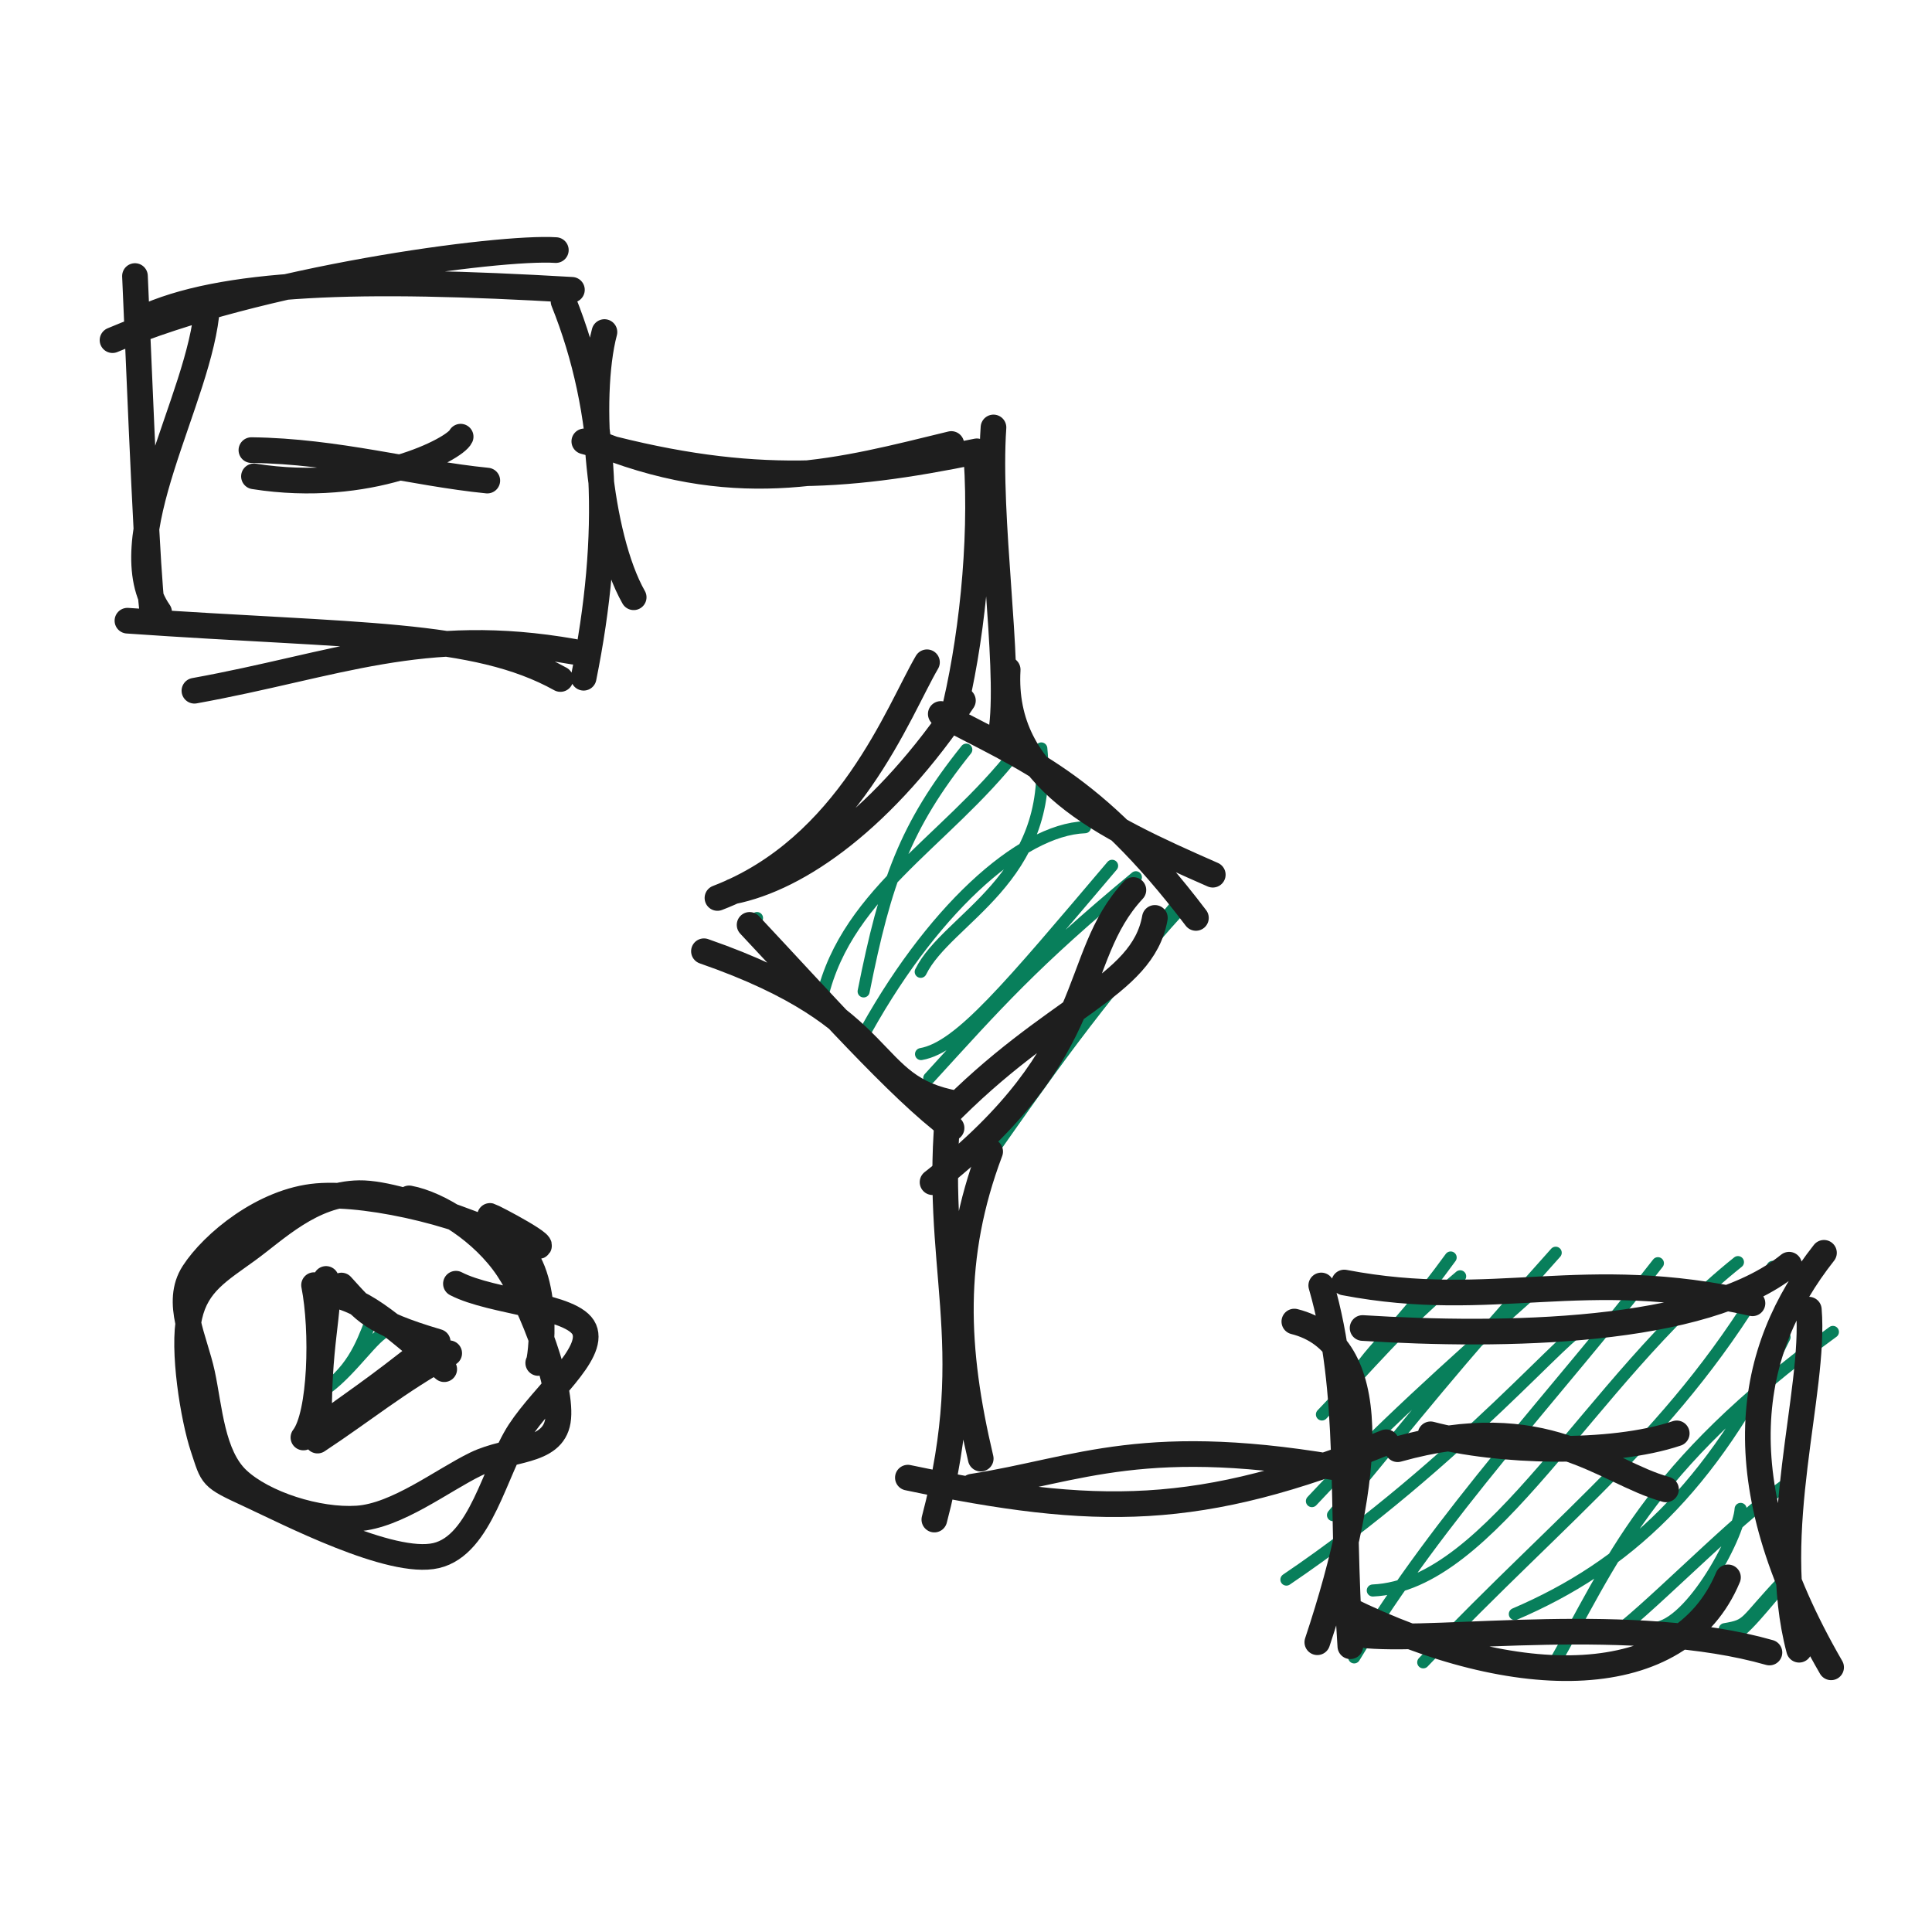
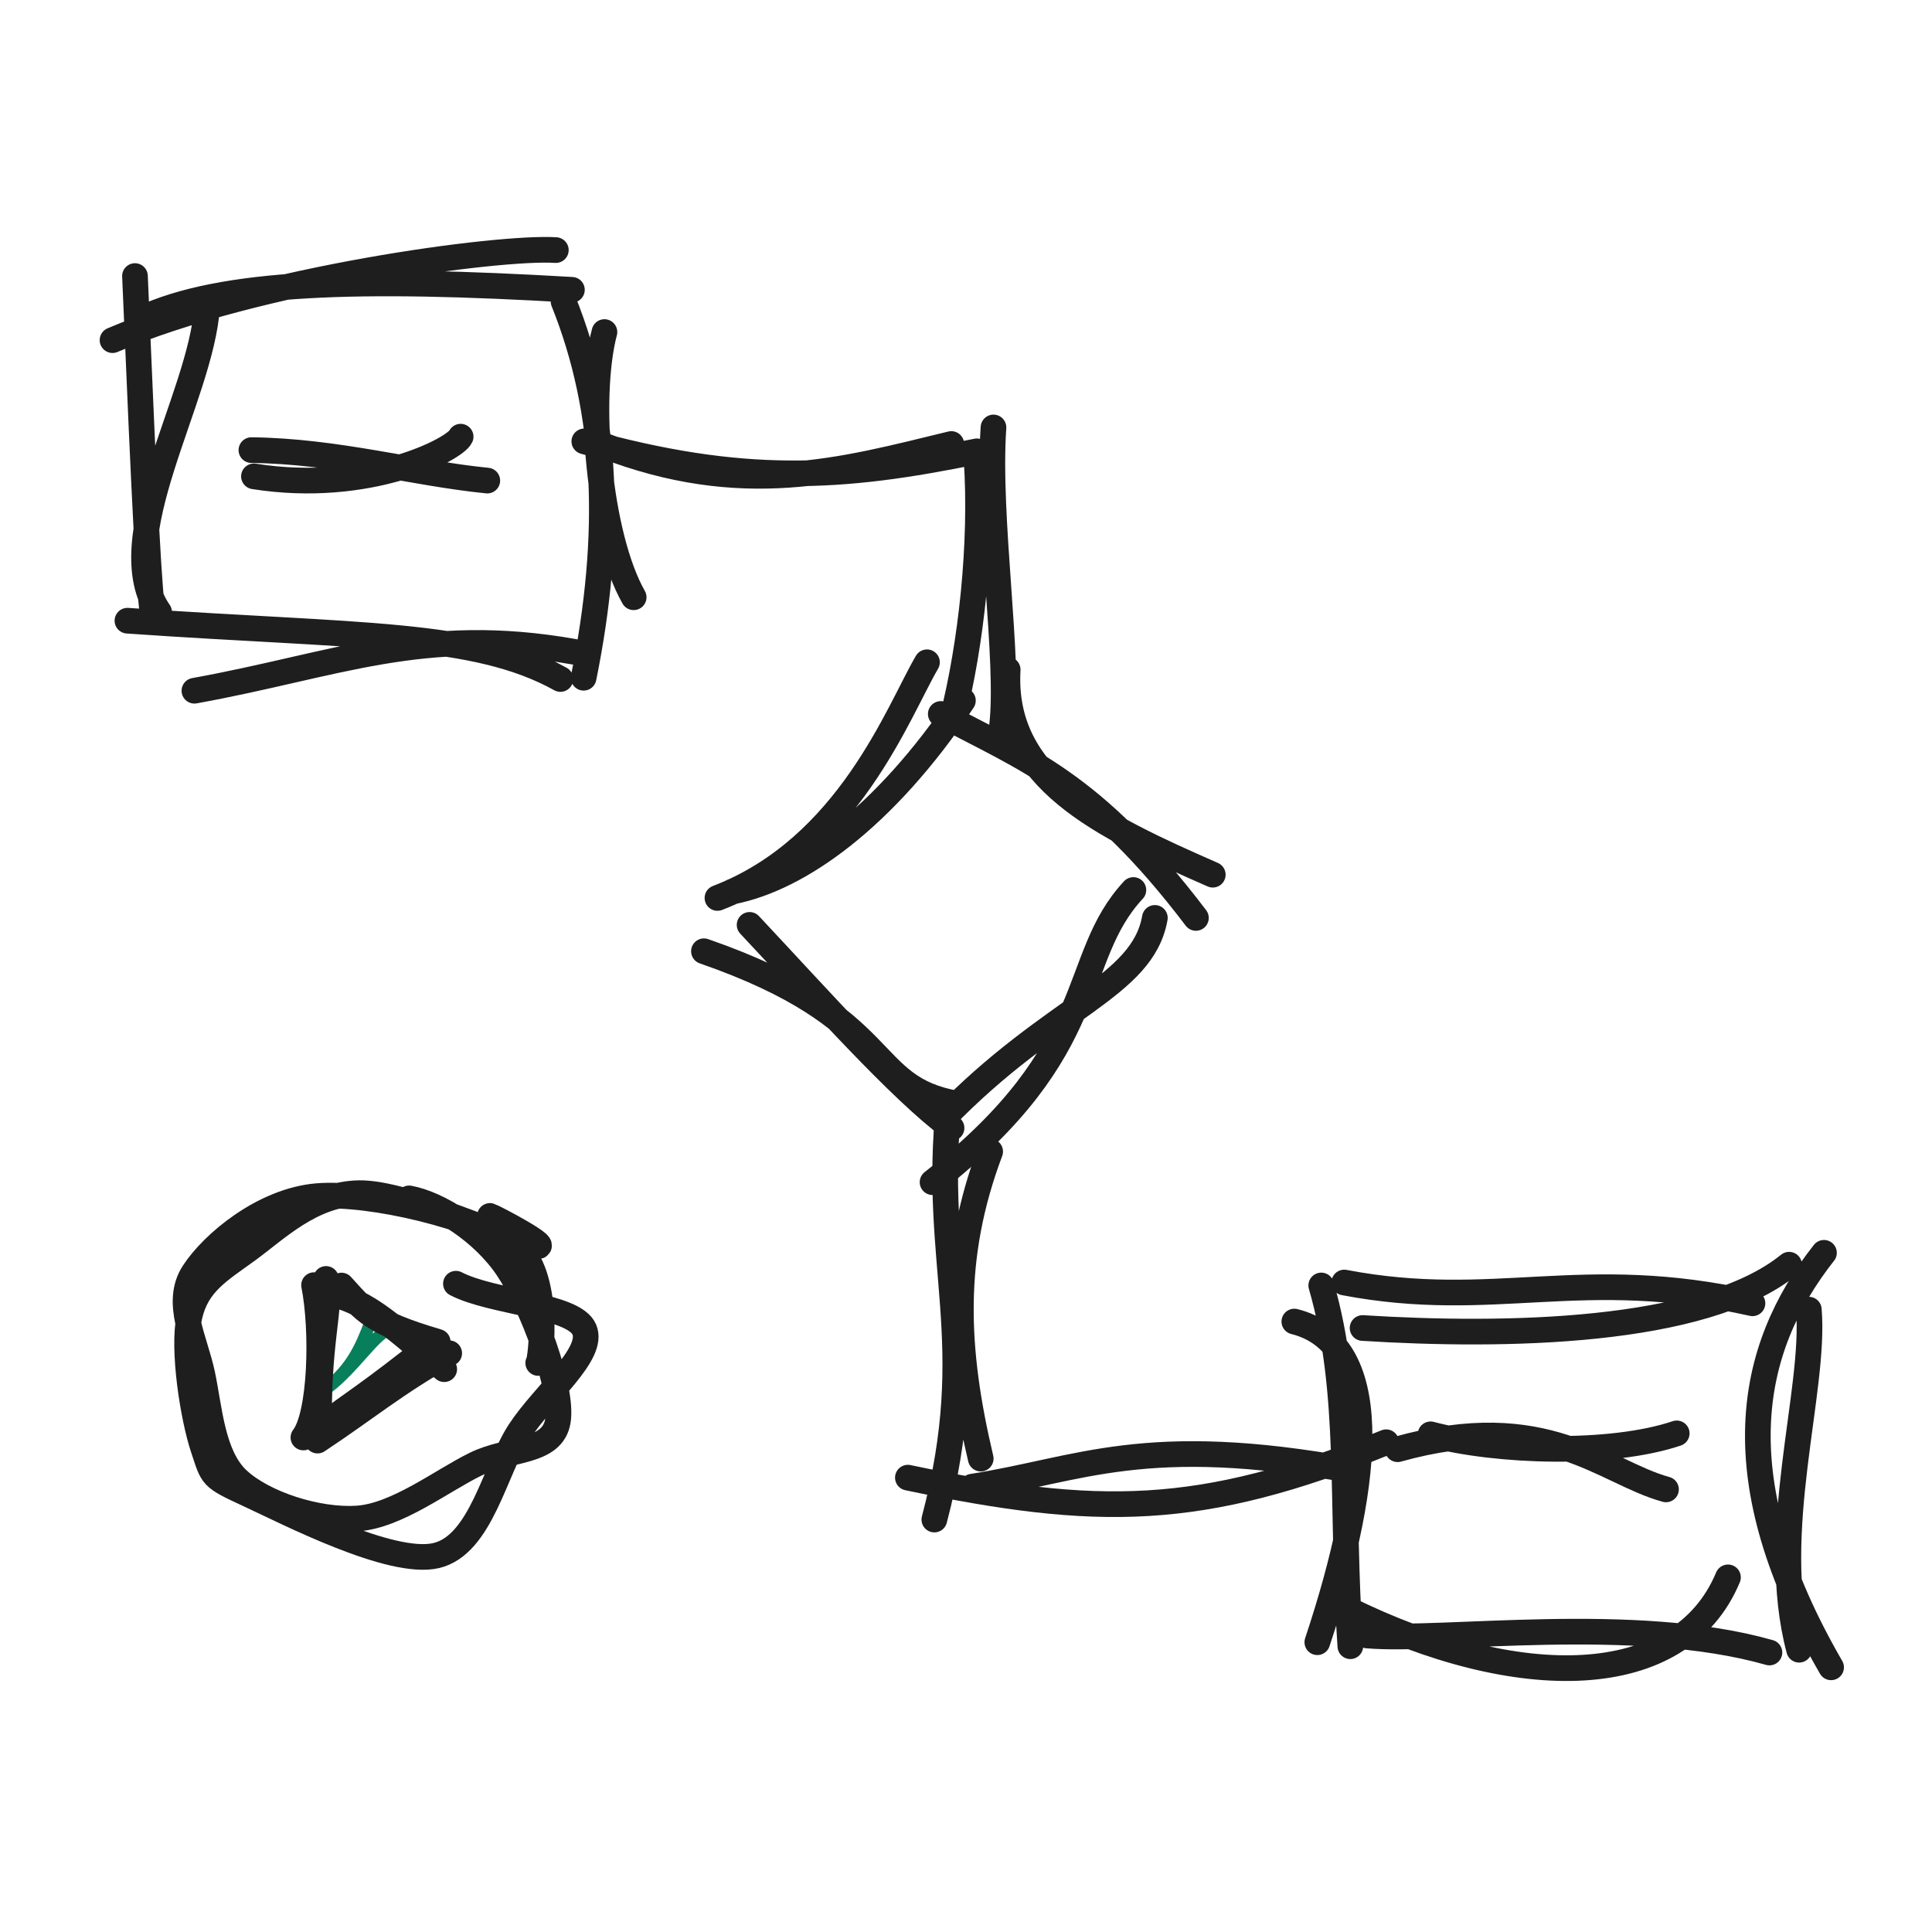
<svg xmlns="http://www.w3.org/2000/svg" width="128" height="128" viewBox="0 0 128 128" role="img">
  <path d="M7.455 22.536 C17.034 18.455, 33.102 16.32, 36.826 16.569 M9.362 21.122 C14.692 18.627, 23.837 18.377, 37.891 19.201 M40.046 21.999 C38.884 26.405, 39.676 35.512, 41.983 39.57 M37.336 19.969 C40.269 27.274, 40.587 35.388, 38.667 44.902 M38.011 43.178 C28.007 41.411, 22.259 44.067, 12.881 45.763 M37.129 44.986 C31.447 41.829, 23.766 42.191, 8.443 41.123 M10.542 40.551 C7.187 35.767, 13.329 26.39, 13.723 20.3 M10.189 41.215 C9.864 39.207, 9.626 34.426, 8.942 18.289" stroke="#1e1e1e" stroke-width="1.7" fill="none" stroke-linecap="round" stroke-linejoin="round" />
-   <path d="M88.843 85.18 C88.843 85.18, 88.843 85.18, 88.843 85.18 M88.843 85.18 C88.843 85.18, 88.843 85.18, 88.843 85.18 M89.644 91.892 C89.845 90.118, 92.008 88.963, 96.109 83.312 M87.582 93.713 C90.792 90.391, 92.668 87.972, 96.739 84.558 M86.918 99.453 C91.29 94.769, 95.901 90.638, 101.067 86.045 M88.314 100.382 C94.101 93.398, 96.042 90.83, 103.069 82.997 M85.228 104.652 C96.776 96.845, 104.563 87.362, 104.762 88.195 M89.718 109.806 C95.472 100.291, 103.083 92.387, 109.84 83.69 M90.951 105.374 C98.872 105.02, 105.241 91.523, 115.144 83.618 M94.293 110.135 C103.919 100.039, 111.137 94.878, 117.438 83.933 M102.871 110.389 C106.791 103.532, 109.001 97.282, 121.435 88.243 M100.362 106.936 C107.773 103.763, 113.358 98.562, 118.23 88.591 M109.354 107.859 C111.756 108.147, 115.212 101.826, 115.321 99.969 M107.638 107.727 C110.623 105.253, 115.681 100.041, 118.672 98.128 M114.268 107.936 C115.919 107.659, 115.489 107.532, 118.126 104.752 M114.147 108.665 C115.19 108.535, 116.234 107.141, 117.984 105.095" stroke="#087f5b" stroke-width="0.8" fill="none" stroke-linecap="round" stroke-linejoin="round" />
  <path d="M90.275 87.984 C99.526 88.565, 112.845 88.405, 118.533 83.79 M89.059 84.97 C99.049 86.876, 104.757 83.801, 116.106 86.347 M120.843 83.002 C115.771 89.438, 114.102 97.999, 121.316 110.465 M119.84 86.767 C120.294 92.178, 117.115 101.463, 119.196 109.299 M114.483 104.504 C111.318 112.094, 100.55 112.172, 89.228 106.586 M117.23 109.484 C108.293 106.931, 95.584 108.782, 90.579 108.356 M87.276 108.802 C90.987 97.646, 91.507 89.003, 85.753 87.556 M89.463 109.067 C88.805 99.558, 89.604 92.309, 87.536 85.165" stroke="#1e1e1e" stroke-width="1.7" fill="none" stroke-linecap="round" stroke-linejoin="round" />
  <path d="M39.952 29.499 C49.17 33.07, 55.739 31.186, 63.027 29.416 M38.712 29.242 C49.189 32.162, 55.73 31.748, 64.721 29.901 M65.821 28.32 C65.404 34.33, 66.909 43.782, 66.38 48.158 M64.698 30.388 C65.08 36.04, 64.337 42.705, 63.097 47.596" stroke="#1e1e1e" stroke-width="1.7" fill="none" stroke-linecap="round" stroke-linejoin="round" />
-   <path d="M50.154 60.823 C50.154 60.823, 50.154 60.823, 50.154 60.823 M50.154 60.823 C50.154 60.823, 50.154 60.823, 50.154 60.823 M57.218 65.684 C58.669 58.402, 59.966 54.728, 64.02 49.666 M54.318 66.786 C55.667 59.342, 62.535 55.951, 67.346 49.754 M61 64.385 C62.747 60.823, 69.85 58.284, 68.989 49.586 M56.974 68.999 C61.562 60.427, 67.601 54.966, 71.883 54.806 M61.565 71.426 C65.946 66.629, 68.466 63.74, 75.255 58.12 M61.021 69.835 C63.573 69.394, 66.875 65.379, 73.68 57.361 M64.765 75.858 C71.308 69.249, 72.639 66.237, 77.763 60.163 M65.886 76.08 C68.674 72.124, 72.852 66.069, 78.274 60.123" stroke="#087f5b" stroke-width="0.8" fill="none" stroke-linecap="round" stroke-linejoin="round" />
  <path d="M66.762 44.369 C66.343 51.608, 73.005 54.726, 80.35 57.951 M62.329 47.302 C67.935 50.311, 72.386 51.797, 79.233 60.815 M75.09 58.965 C70.817 63.566, 73.121 69.451, 61.784 78.323 M76.513 60.813 C75.692 65.441, 69.764 66.612, 62.502 74.099 M63.426 73.124 C57.12 72.021, 59.49 67.483, 46.638 63.022 M63.043 74.733 C59.607 72.193, 54.245 66.159, 49.663 61.276 M47.533 59.493 C56.204 56.174, 59.523 47.107, 61.415 43.877 M48.545 59.06 C52.926 58.188, 58.582 54.227, 63.796 46.415" stroke="#1e1e1e" stroke-width="1.7" fill="none" stroke-linecap="round" stroke-linejoin="round" />
  <path d="M62.867 73.118 C61.74 83.873, 65.025 88.832, 61.903 100.675 M65.601 76.294 C62.978 83.257, 63.262 89.386, 64.976 96.636 M60.149 97.898 C72.637 100.513, 79.477 100.58, 91.837 95.552 M64.408 98.496 C71.543 97.379, 75.846 94.907, 89.622 97.428" stroke="#1e1e1e" stroke-width="1.7" fill="none" stroke-linecap="round" stroke-linejoin="round" />
  <path d="M16.825 31.56 C24.452 32.765, 30.153 29.744, 30.519 28.931 M16.656 29.821 C22.317 29.888, 27.398 31.354, 32.285 31.84" stroke="#1e1e1e" stroke-width="1.7" fill="none" stroke-linecap="round" stroke-linejoin="round" />
  <path d="M92.596 96.015 C102.451 93.257, 106.217 97.538, 110.377 98.676 M94.779 95.027 C99.256 96.211, 106.731 96.43, 111.088 94.965" stroke="#1e1e1e" stroke-width="1.7" fill="none" stroke-linecap="round" stroke-linejoin="round" />
  <path d="M27.105 79.396 C29.056 79.753, 31.997 81.59, 33.64 84.047 C35.282 86.505, 37.314 91.982, 36.961 94.141 C36.607 96.301, 33.731 95.925, 31.516 97.003 C29.3 98.08, 26.294 100.434, 23.668 100.606 C21.041 100.778, 17.467 99.632, 15.755 98.035 C14.043 96.437, 13.886 93.306, 13.397 91.021 C12.908 88.737, 11.553 86.291, 12.822 84.328 C14.091 82.366, 17.462 79.549, 21.01 79.247 C24.558 78.944, 31.67 80.673, 34.112 82.516 C36.553 84.358, 35.823 90.296, 35.659 90.301 M30.206 85.049 C32.644 86.314, 38.007 86.449, 38.71 88.079 C39.413 89.71, 36.061 92.335, 34.425 94.832 C32.79 97.329, 31.883 102.363, 28.896 103.061 C25.908 103.76, 19.073 100.213, 16.5 99.024 C13.928 97.834, 14.118 97.892, 13.46 95.922 C12.802 93.953, 12.066 89.388, 12.554 87.206 C13.043 85.024, 14.516 84.19, 16.391 82.83 C18.266 81.471, 20.632 79.096, 23.802 79.05 C26.973 79.004, 33.97 82.301, 35.413 82.552 C36.856 82.804, 32.657 80.608, 32.462 80.558" stroke="#1e1e1e" stroke-width="1.7" fill="none" stroke-linecap="round" stroke-linejoin="round" />
  <path d="M21.245 84.718 C21.245 84.718, 21.245 84.718, 21.245 84.718 M21.245 84.718 C21.245 84.718, 21.245 84.718, 21.245 84.718 M21.023 92.367 C23.264 90.981, 23.952 89.134, 24.546 87.599 M21.044 92.375 C22.771 91.432, 24.311 89.096, 25.292 88.366" stroke="#087f5b" stroke-width="0.8" fill="none" stroke-linecap="round" stroke-linejoin="round" />
  <path d="M20.807 85.143 C21.4 88.135, 21.267 93.739, 20.102 95.238 M21.601 84.733 C21.962 86.831, 20.99 88.915, 21.156 95.078 M20.786 94.963 C22.614 93.449, 23.772 92.842, 27.147 90.199 M21.037 95.443 C24.082 93.437, 26.323 91.562, 29.761 89.655 M29 88.9 C24.525 87.578, 24.13 86.808, 22.622 85.17 M29.431 90.712 C25.63 87.578, 23.988 85.898, 21.265 85.648" stroke="#1e1e1e" stroke-width="1.7" fill="none" stroke-linecap="round" stroke-linejoin="round" />
</svg>
